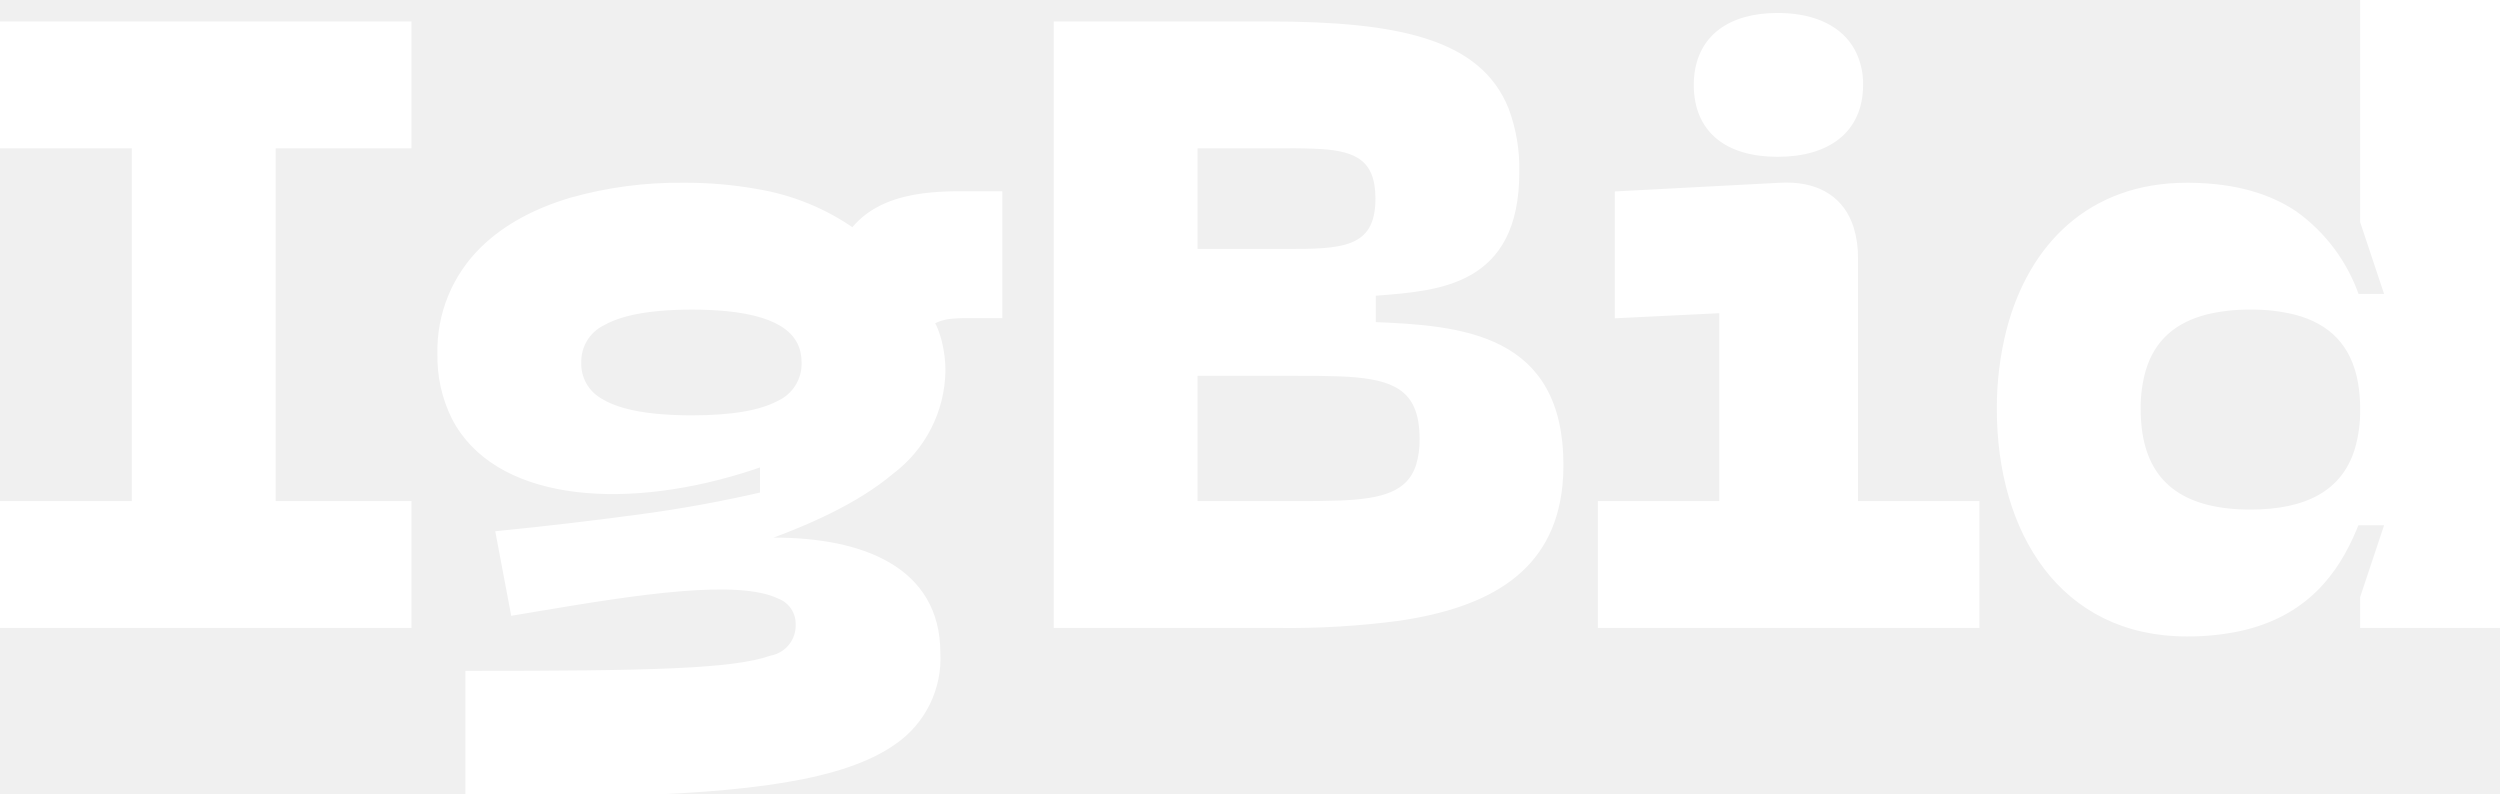
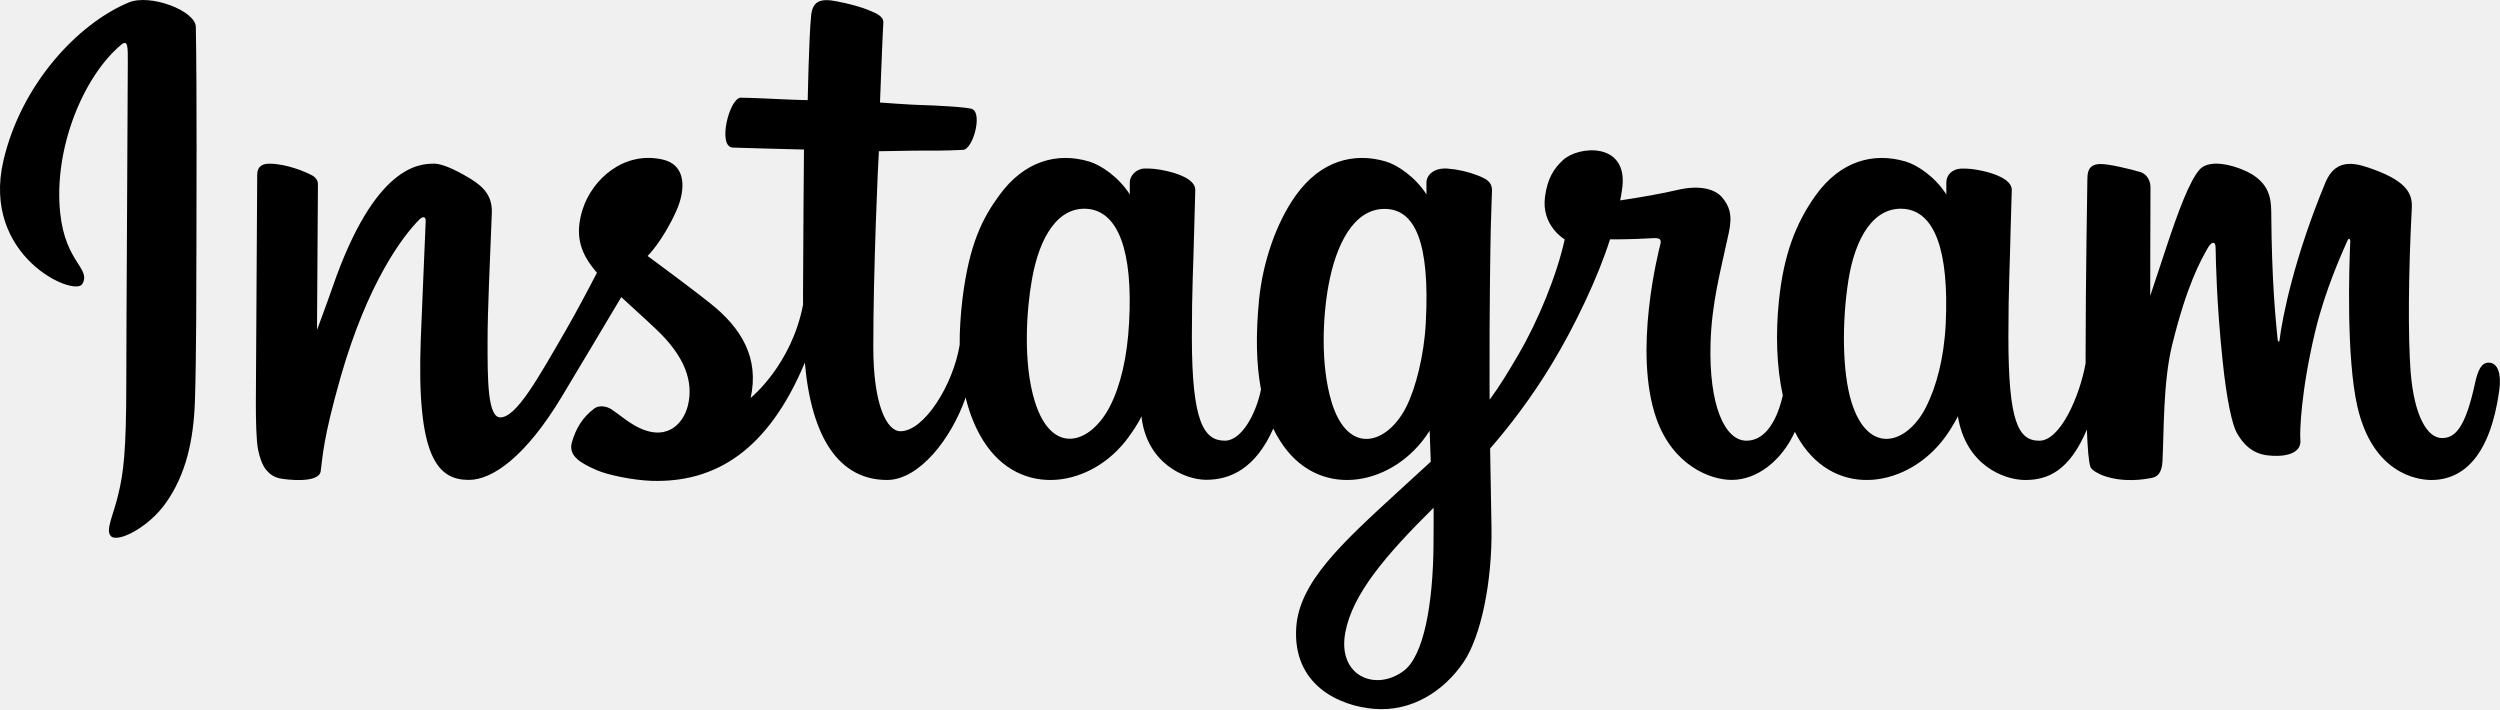
- <svg xmlns="http://www.w3.org/2000/svg" width="294.5" height="93.502" viewBox="0 0 294.5 93.502">
-   <g id="svgGroup" stroke-linecap="round" fill-rule="evenodd" font-size="9pt" stroke="#fff" stroke-width="0.25mm" fill="white" style="stroke:#fff;stroke-width:0.25mm;fill:white">
-     <path d="M 90 54.4 L 90 58.4 A 156.656 156.656 0 0 1 75.312 61.075 A 479.645 479.645 0 0 1 58.9 63 L 60.6 72 A 19420.977 19420.977 0 0 0 63.48 71.516 C 74.869 69.603 86.955 67.691 91.895 70.097 A 3.618 3.618 0 0 1 94.2 73.5 A 4.071 4.071 0 0 1 90.876 77.694 C 86.352 79.294 76.28 79.5 55.3 79.5 L 55.3 93.5 A 631.434 631.434 0 0 0 71.423 93.332 C 88.133 92.898 99.259 91.469 105.179 87.295 A 11.791 11.791 0 0 0 110.3 76.9 C 110.3 67.165 101.443 63.804 91.185 63.804 A 50.838 50.838 0 0 0 88.1 63.9 C 95.159 61.513 100.928 58.791 104.897 55.446 A 14.979 14.979 0 0 0 110.9 43.7 A 14.118 14.118 0 0 0 110.725 41.497 C 110.457 39.801 109.928 38.47 109.5 37.9 A 5.973 5.973 0 0 1 112.161 37.071 C 112.859 37 113.557 37 114.2 37 L 117.6 37 L 117.6 23 L 113.2 23 A 38.248 38.248 0 0 0 109.86 23.128 C 106.954 23.384 104.049 24.104 101.842 25.987 A 9.336 9.336 0 0 0 100.5 27.4 A 27.427 27.427 0 0 0 89.143 22.74 A 47.159 47.159 0 0 0 80.5 22 A 46.578 46.578 0 0 0 67.301 23.751 C 63.159 24.985 59.629 26.876 57.007 29.442 A 16.544 16.544 0 0 0 52 41.7 A 15.954 15.954 0 0 0 53.648 49.098 C 58.425 58.375 72.857 59.719 87.288 55.299 A 62.899 62.899 0 0 0 90 54.4 Z M 48 17 L 48 3 L 0 3 L 0 17 L 16 17 L 16 59.5 L 0 59.5 L 0 73.5 L 48 73.5 L 48 59.5 L 32 59.5 L 32 17 L 48 17 Z M 294.5 73.5 L 294.5 0 L 278.5 0 L 278.5 26.1 L 281.5 35.1 L 277.5 35.1 A 19.902 19.902 0 0 0 270.204 25.269 C 267.289 23.325 263.39 22.071 258.061 22.003 A 36.004 36.004 0 0 0 257.6 22 C 246.333 22 239.413 29.087 236.841 38.895 A 36.781 36.781 0 0 0 235.7 48.2 C 235.7 62.5 243 74.5 257.6 74.5 A 28.796 28.796 0 0 0 263.798 73.878 C 271.409 72.202 275.018 67.369 277.175 62.208 A 33.845 33.845 0 0 0 277.5 61.4 L 281.5 61.4 L 278.5 70.4 L 278.5 73.5 L 294.5 73.5 Z M 124.6 73.5 L 150.6 73.5 A 98.262 98.262 0 0 0 164.821 72.651 C 175.229 71.098 182.593 67.003 183.586 57.157 A 23.503 23.503 0 0 0 183.7 54.8 C 183.7 39.8 172.3 38.8 161.6 38.4 L 161.6 34.4 A 297.055 297.055 0 0 1 162.114 34.359 C 169.522 33.78 178.5 33.2 178.5 20.3 A 19.622 19.622 0 0 0 177.273 12.954 C 174.134 5.138 164.942 3 149.4 3 L 124.6 3 L 124.6 73.5 Z M 188.7 73.5 L 232.7 73.5 L 232.7 59.5 L 218.4 59.5 L 218.4 30.4 A 11.431 11.431 0 0 0 217.909 26.925 C 216.893 23.742 214.325 21.98 210.431 21.98 A 13.662 13.662 0 0 0 209.7 22 L 190.7 23 L 190.7 37 L 203 36.4 L 203 59.5 L 188.7 59.5 L 188.7 73.5 Z M 277.833 53.075 A 16.325 16.325 0 0 0 278.5 48.2 A 18.286 18.286 0 0 0 278.24 45.014 C 277.428 40.432 274.739 37.722 270.428 36.603 A 21.295 21.295 0 0 0 265.1 36 A 21.565 21.565 0 0 0 259.947 36.559 C 256.054 37.521 253.455 39.752 252.331 43.451 A 16.344 16.344 0 0 0 251.7 48.2 A 18.757 18.757 0 0 0 251.91 51.085 C 252.919 57.565 257.542 60.5 265.1 60.5 C 271.836 60.5 276.24 58.169 277.833 53.075 Z M 140.6 59.5 L 140.6 43.8 L 152.6 43.8 A 132.324 132.324 0 0 1 157.892 43.866 C 163.381 44.094 166.792 45.108 167.543 49.612 A 12.729 12.729 0 0 1 167.7 51.7 A 10.349 10.349 0 0 1 167.245 54.976 C 166.106 58.384 162.867 59.225 157.951 59.432 A 131.942 131.942 0 0 1 152.6 59.5 L 140.6 59.5 Z M 77.227 49.208 A 43.387 43.387 0 0 0 81.5 49.4 C 86.3 49.4 89.65 48.8 91.8 47.662 A 5.273 5.273 0 0 0 94.9 42.7 C 94.9 39.156 92.195 36.823 85.583 36.18 A 42.404 42.404 0 0 0 81.5 36 A 42.905 42.905 0 0 0 77.506 36.171 C 74.602 36.444 72.43 37.037 70.901 37.912 A 5.228 5.228 0 0 0 68 42.7 A 5.172 5.172 0 0 0 70.642 47.374 C 72.135 48.296 74.298 48.917 77.227 49.208 Z M 140.6 29.8 L 140.6 17 L 151.4 17 A 65.377 65.377 0 0 1 155.75 17.091 C 159.858 17.375 162.5 18.55 162.5 23.4 C 162.5 29.8 157.9 29.8 151.4 29.8 L 140.6 29.8 Z M 209.4 18 C 215.3 18 219 15.2 219 10 A 8.053 8.053 0 0 0 218.073 6.08 C 216.68 3.54 213.787 2.109 209.862 2.006 A 17.536 17.536 0 0 0 209.4 2 C 203.891 2 200.475 4.528 200.046 9.015 A 10.354 10.354 0 0 0 200 10 C 200 15.2 203.5 18 209.4 18 Z" vector-effect="non-scaling-stroke" />
-   </g>
+ <svg xmlns="http://www.w3.org/2000/svg" viewBox="0 0 185.01 52.48">
+   <path d="M9.526.182C5.738 1.767 1.573 6.24.258 11.867-1.41 18.99 5.525 21.998 6.092 21.017c.667-1.164-1.247-1.555-1.637-5.248-.503-4.776 1.712-10.112 4.507-12.453.521-.428.496.176.496 1.289 0 2.008-.112 19.973-.112 23.724 0 5.077-.208 6.676-.592 8.255-.377 1.605-.988 2.688-.528 3.109.521.465 2.736-.643 4.02-2.435 1.536-2.147 2.077-4.727 2.177-7.527.113-3.372.107-8.733.113-11.785 0-2.807.044-11.012-.044-15.952C14.466.786 11.106-.479 9.526.182m174.644 26.655c-.541 0-.799.567-1.007 1.517-.717 3.316-1.472 4.064-2.448 4.064-1.088 0-2.064-1.641-2.321-4.927-.195-2.58-.164-7.337.088-12.069.051-.969-.215-1.931-2.82-2.881-1.125-.403-2.756-1.007-3.567.956-2.297 5.532-3.191 9.936-3.405 11.717-.005.093-.119.107-.139-.107-.131-1.429-.433-4.028-.471-9.491-.013-1.056-.233-1.969-1.416-2.712-.761-.477-3.077-1.333-3.915-.32-.717.831-1.553 3.059-2.428 5.701-.705 2.152-1.196 3.612-1.196 3.612s.005-5.803.019-8.005c0-.831-.567-1.107-.736-1.157-.775-.227-2.304-.597-2.945-.597-.799 0-.988.447-.988 1.095 0 .081-.132 7.632-.132 12.912v.743c-.435 2.429-1.868 5.727-3.423 5.727-1.555 0-2.291-1.379-2.291-7.671 0-3.669.113-5.267.164-7.923.031-1.529.093-2.705.088-2.976-.013-.812-1.429-1.228-2.084-1.379-.66-.157-1.233-.208-1.685-.189-.629.039-1.076.453-1.076 1.033v.88c-.812-1.283-2.128-2.177-3.008-2.435-2.353-.699-4.815-.076-6.671 2.516-1.472 2.065-2.36 4.399-2.705 7.753-.259 2.455-.176 4.94.283 7.041-.553 2.372-1.573 3.348-2.687 3.348-1.624 0-2.793-2.644-2.661-7.219.095-3.007.692-5.115 1.352-8.173.284-1.303.051-1.981-.521-2.643-.523-.592-1.643-.9-3.247-.529-1.14.271-2.781.56-4.273.781 0 0 .088-.36.164-.995.384-3.329-3.235-3.059-4.387-1.995-.692.635-1.164 1.384-1.34 2.731-.283 2.14 1.46 3.147 1.46 3.147-.572 2.617-1.969 6.04-3.423 8.513-.775 1.328-1.367 2.304-2.133 3.348-.007-.384-.007-.775-.007-1.157-.013-5.507.056-9.841.088-11.403.032-1.529.095-2.675.095-2.945-.013-.592-.359-.824-1.089-1.101-.641-.251-1.403-.433-2.189-.497-.988-.075-1.592.453-1.573 1.076v.837c-.817-1.283-2.133-2.177-3.001-2.435-2.36-.699-4.82-.076-6.676 2.516-1.467 2.065-2.436 4.953-2.713 7.721-.251 2.593-.207 4.783.145 6.633-.377 1.849-1.453 3.788-2.673 3.788-1.555 0-2.443-1.379-2.443-7.671 0-3.669.113-5.267.171-7.923.031-1.529.088-2.705.081-2.976-.007-.812-1.421-1.228-2.083-1.379-.685-.163-1.284-.213-1.737-.189-.604.051-1.025.585-1.025.995v.919c-.817-1.283-2.133-2.177-3.008-2.435-2.353-.699-4.795-.063-6.664 2.516-1.22 1.681-2.208 3.549-2.717 7.691-.139 1.196-.208 2.315-.201 3.36-.485 2.969-2.631 6.393-4.38 6.393-1.032 0-2.013-1.989-2.013-6.236 0-5.651.352-13.705.415-14.485 0 0 2.215-.039 2.649-.044 1.101-.007 2.108.019 3.575-.057.743-.037 1.453-2.687.685-3.02-.34-.145-2.781-.277-3.751-.296-.817-.019-3.077-.188-3.077-.188s.203-5.343.247-5.903c.037-.479-.567-.717-.919-.863-.851-.364-1.612-.535-2.505-.717-1.252-.257-1.812-.005-1.919 1.044-.164 1.593-.252 6.263-.252 6.263-.919 0-4.033-.184-4.947-.184-.848 0-1.768 3.651-.591 3.695 1.353.051 3.7.101 5.26.144 0 0-.069 8.188-.069 10.711v.78c-.861 4.473-3.876 6.891-3.876 6.891.648-2.964-.673-5.185-3.064-7.06-.881-.699-2.617-2.015-4.563-3.443 0 0 1.127-1.113 2.127-3.341.705-1.58.737-3.397-1-3.795-2.869-.66-5.229 1.448-5.94 3.7-.541 1.737-.257 3.033.817 4.373l.245.303c-.641 1.245-1.535 2.925-2.284 4.228-2.095 3.619-3.675 6.476-4.864 6.476-.956 0-.944-2.901-.944-5.62 0-2.341.176-5.871.315-9.52.044-1.203-.56-1.895-1.572-2.517-.617-.377-1.927-1.12-2.688-1.12-1.132 0-4.417.151-7.519 9.117-.391 1.133-1.159 3.191-1.159 3.191l.069-10.785c0-.252-.132-.491-.44-.661-.523-.283-1.925-.861-3.159-.861-.599 0-.895.277-.895.824l-.1 16.864c0 1.284.031 2.781.157 3.436.125.655.333 1.189.585 1.509.252.309.547.548 1.025.655.447.095 2.907.403 3.033-.535.157-1.127.163-2.34 1.453-6.889 2.013-7.073 4.632-10.521 5.865-11.749.22-.213.465-.227.452.127-.056 1.553-.239 5.424-.364 8.715-.333 8.816 1.264 10.445 3.561 10.445 1.749 0 4.216-1.743 6.865-6.147 1.655-2.751 3.253-5.437 4.411-7.381.793.741 1.699 1.541 2.599 2.397 2.096 1.981 2.781 3.869 2.323 5.657-.347 1.371-1.661 2.78-3.996 1.409-.68-.397-.969-.705-1.655-1.159-.365-.245-.932-.315-1.265-.063-.881.661-1.379 1.497-1.668 2.536-.271 1.013.743 1.541 1.793 2.007.9.409 2.839.768 4.077.812 4.827.164 8.691-2.328 11.377-8.747.485 5.544 2.529 8.684 6.085 8.684 2.384 0 4.769-3.077 5.815-6.104.295 1.233.741 2.303 1.315 3.216 2.744 4.341 8.067 3.411 10.735-.277.831-1.145.957-1.555.957-1.555.389 3.481 3.196 4.707 4.801 4.707 1.805 0 3.656-.855 4.957-3.788.157.321.321.624.511.913 2.737 4.341 8.06 3.411 10.735-.277.12-.183.233-.333.327-.479l.083 2.291s-1.529 1.397-2.467 2.259c-4.121 3.783-7.256 6.652-7.488 9.987-.289 4.26 3.159 5.84 5.776 6.047 2.769.221 5.148-1.308 6.607-3.46 1.284-1.888 2.128-5.947 2.065-9.961-.025-1.611-.064-3.649-.101-5.845 1.453-1.673 3.089-3.801 4.588-6.292 1.641-2.707 3.391-6.351 4.284-9.188 0 0 1.529.013 3.153-.088.523-.032.673.076.572.453-.113.459-2.051 7.941-.283 12.925 1.215 3.409 3.939 4.511 5.563 4.511 1.893 0 3.707-1.435 4.675-3.561.12.233.24.465.379.68 2.737 4.341 8.041 3.404 10.735-.277.611-.836.951-1.555.951-1.555.579 3.607 3.385 4.72 4.989 4.72 1.68 0 3.265-.685 4.556-3.732.051 1.341.132 2.436.271 2.781.081.215.56.479.9.611 1.535.567 3.096.296 3.668.176.403-.081.717-.396.756-1.227.112-2.177.043-5.833.704-8.557 1.113-4.556 2.145-6.324 2.636-7.199.272-.492.585-.573.592-.057.019 1.051.076 4.135.509 8.288.309 3.045.731 4.851 1.057 5.424.919 1.629 2.064 1.705 2.989 1.705.592 0 1.825-.164 1.717-1.203-.056-.503.039-3.631 1.127-8.123.717-2.939 1.907-5.588 2.335-6.557.164-.359.233-.081.233-.025-.095 2.02-.296 8.633.521 12.245 1.121 4.903 4.348 5.449 5.475 5.449 2.397 0 4.368-1.825 5.028-6.632.164-1.159-.076-2.052-.787-2.052M83.558 23.867c-.132 2.541-.629 4.669-1.421 6.211-1.448 2.8-4.297 3.681-5.551-.352-.912-2.913-.604-6.891-.22-9.037.553-3.184 1.957-5.436 4.147-5.229 2.24.221 3.335 3.109 3.045 8.408m21.955.037c-.125 2.397-.748 4.813-1.428 6.173-1.403 2.819-4.336 3.7-5.551-.352-.829-2.776-.635-6.356-.22-8.609.536-2.932 1.825-5.657 4.148-5.657 2.259 0 3.372 2.48 3.051 8.445m.573 16.385c-.032 4.387-.717 8.225-2.191 9.345-2.101 1.585-4.927.389-4.341-2.807.516-2.832 2.964-5.72 6.539-9.251 0 0 .012.805-.007 2.712m37.907-16.36c-.127 2.637-.712 4.695-1.435 6.148-1.404 2.819-4.311 3.693-5.551-.352-.673-2.209-.705-5.897-.22-8.973.491-3.135 1.869-5.5 4.147-5.293 2.252.215 3.304 3.109 3.059 8.471" fill="#000" />
</svg>
